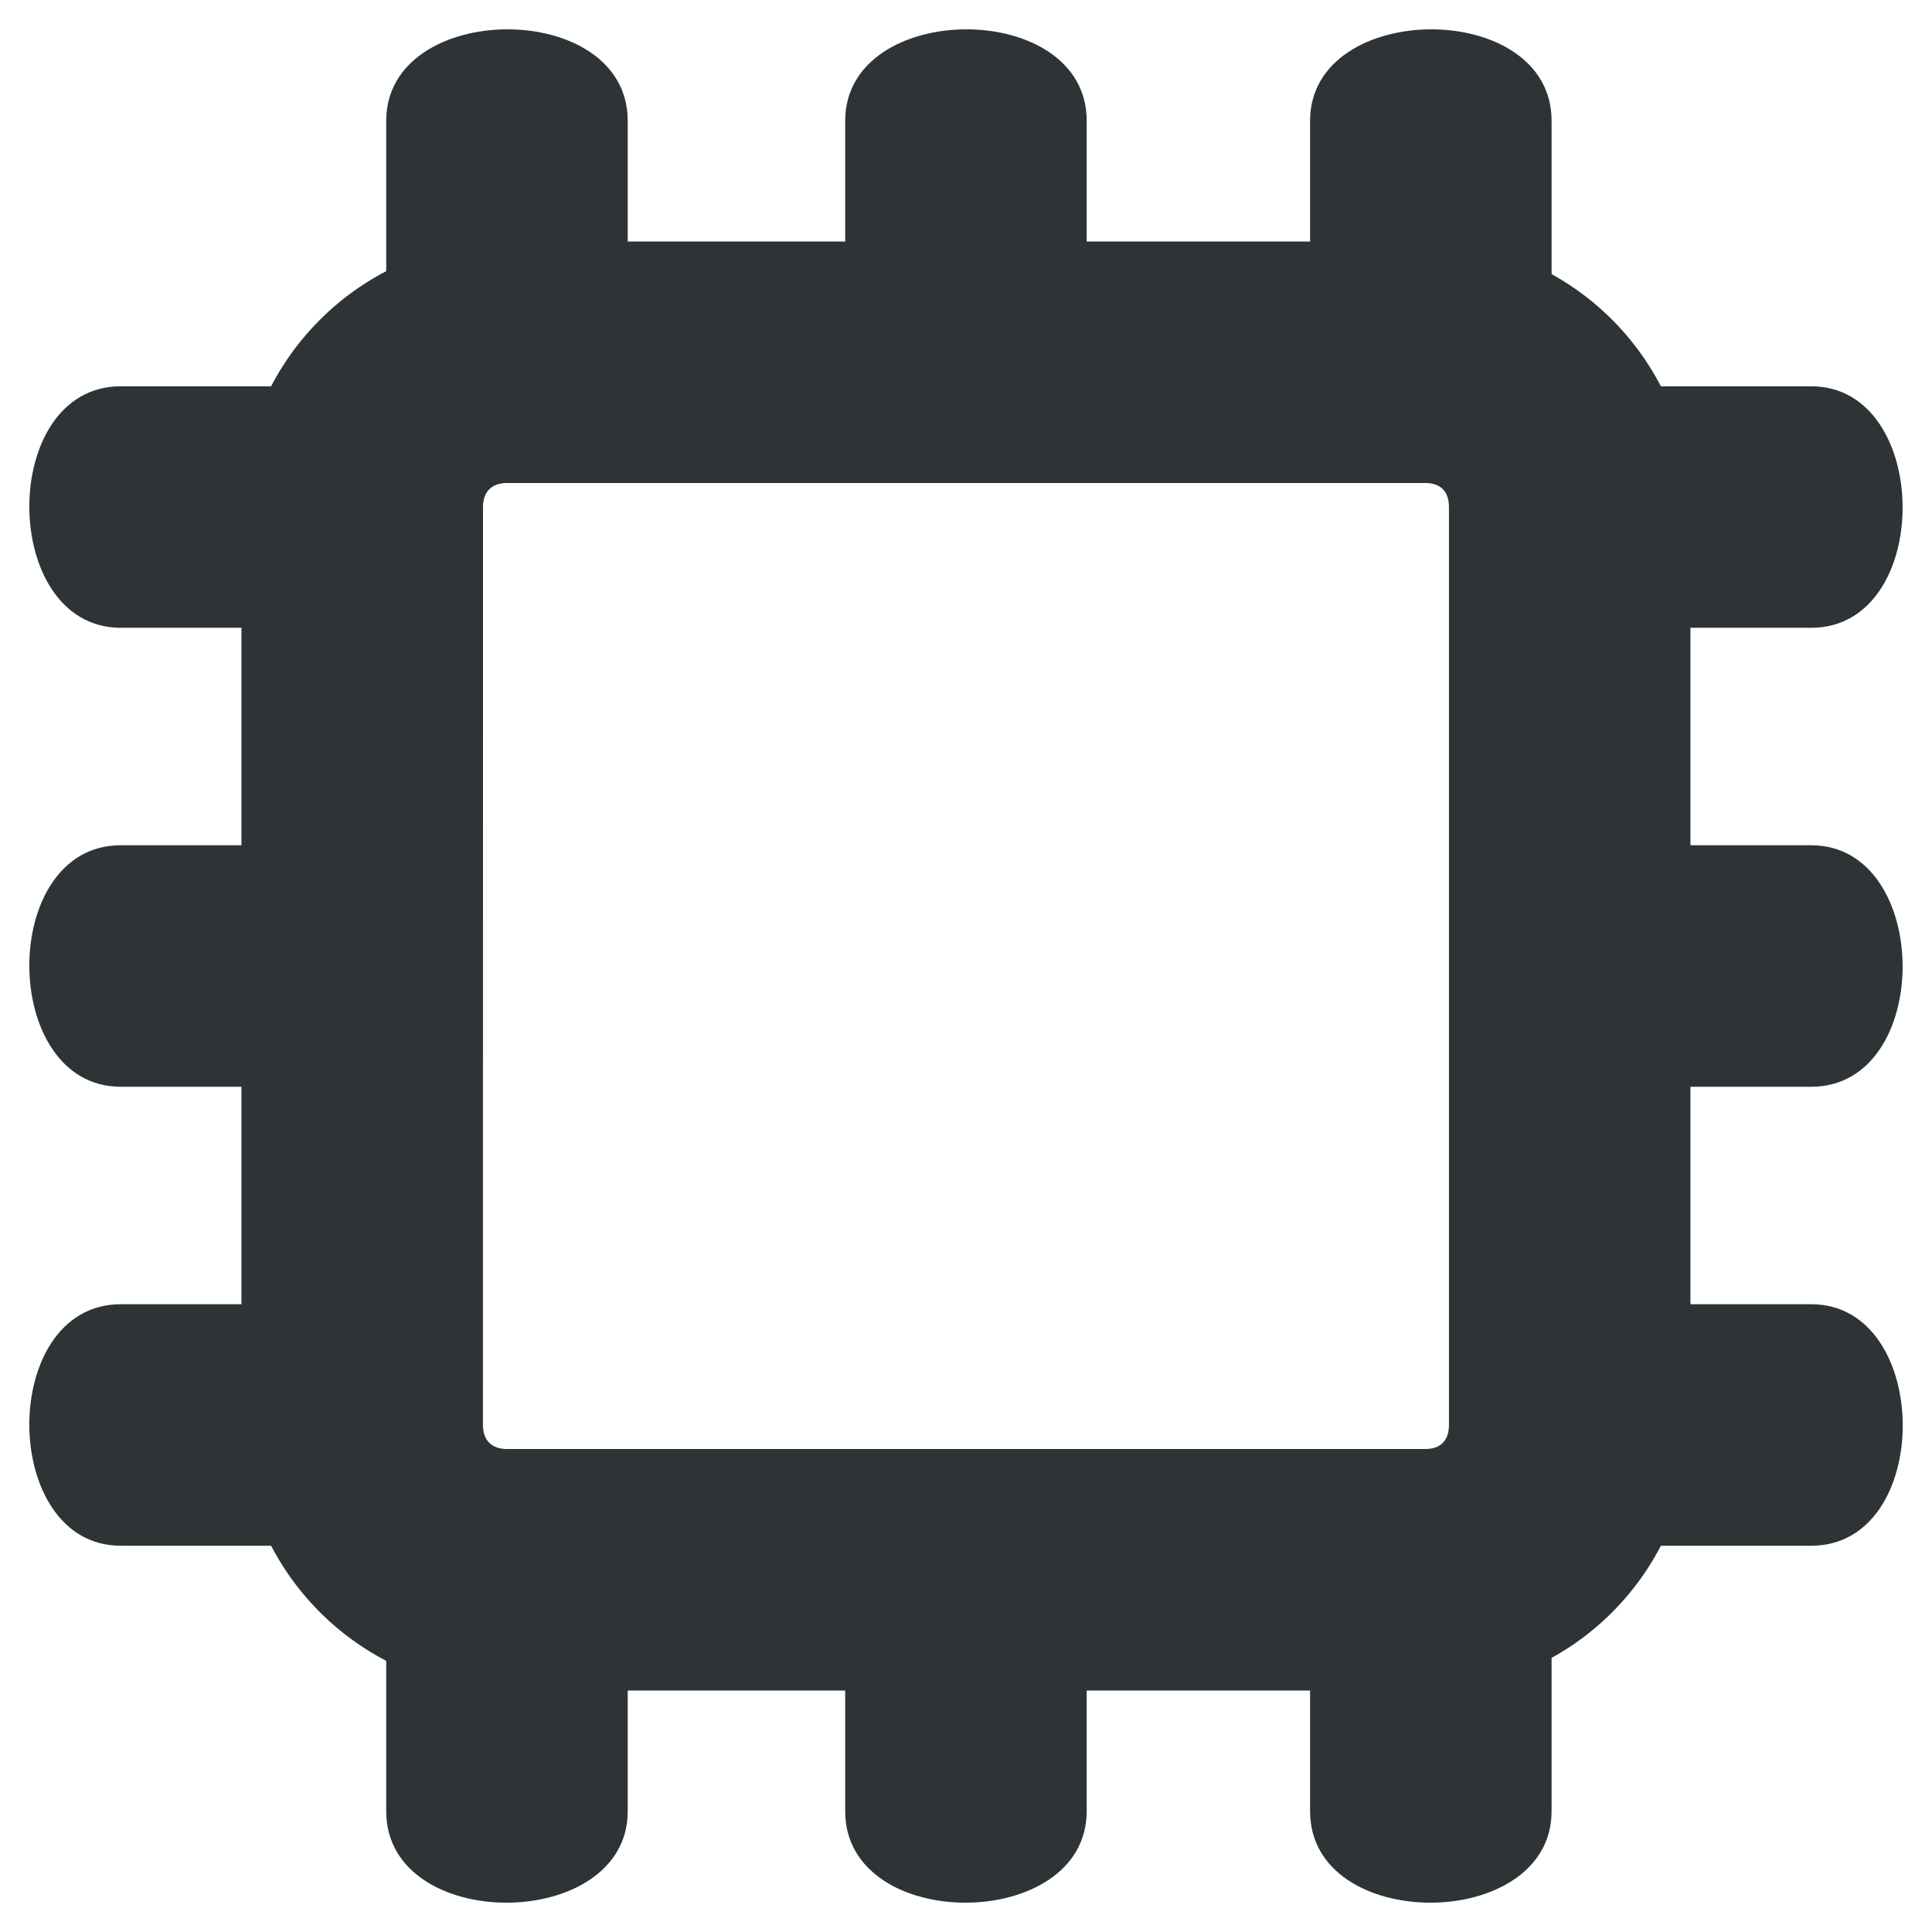
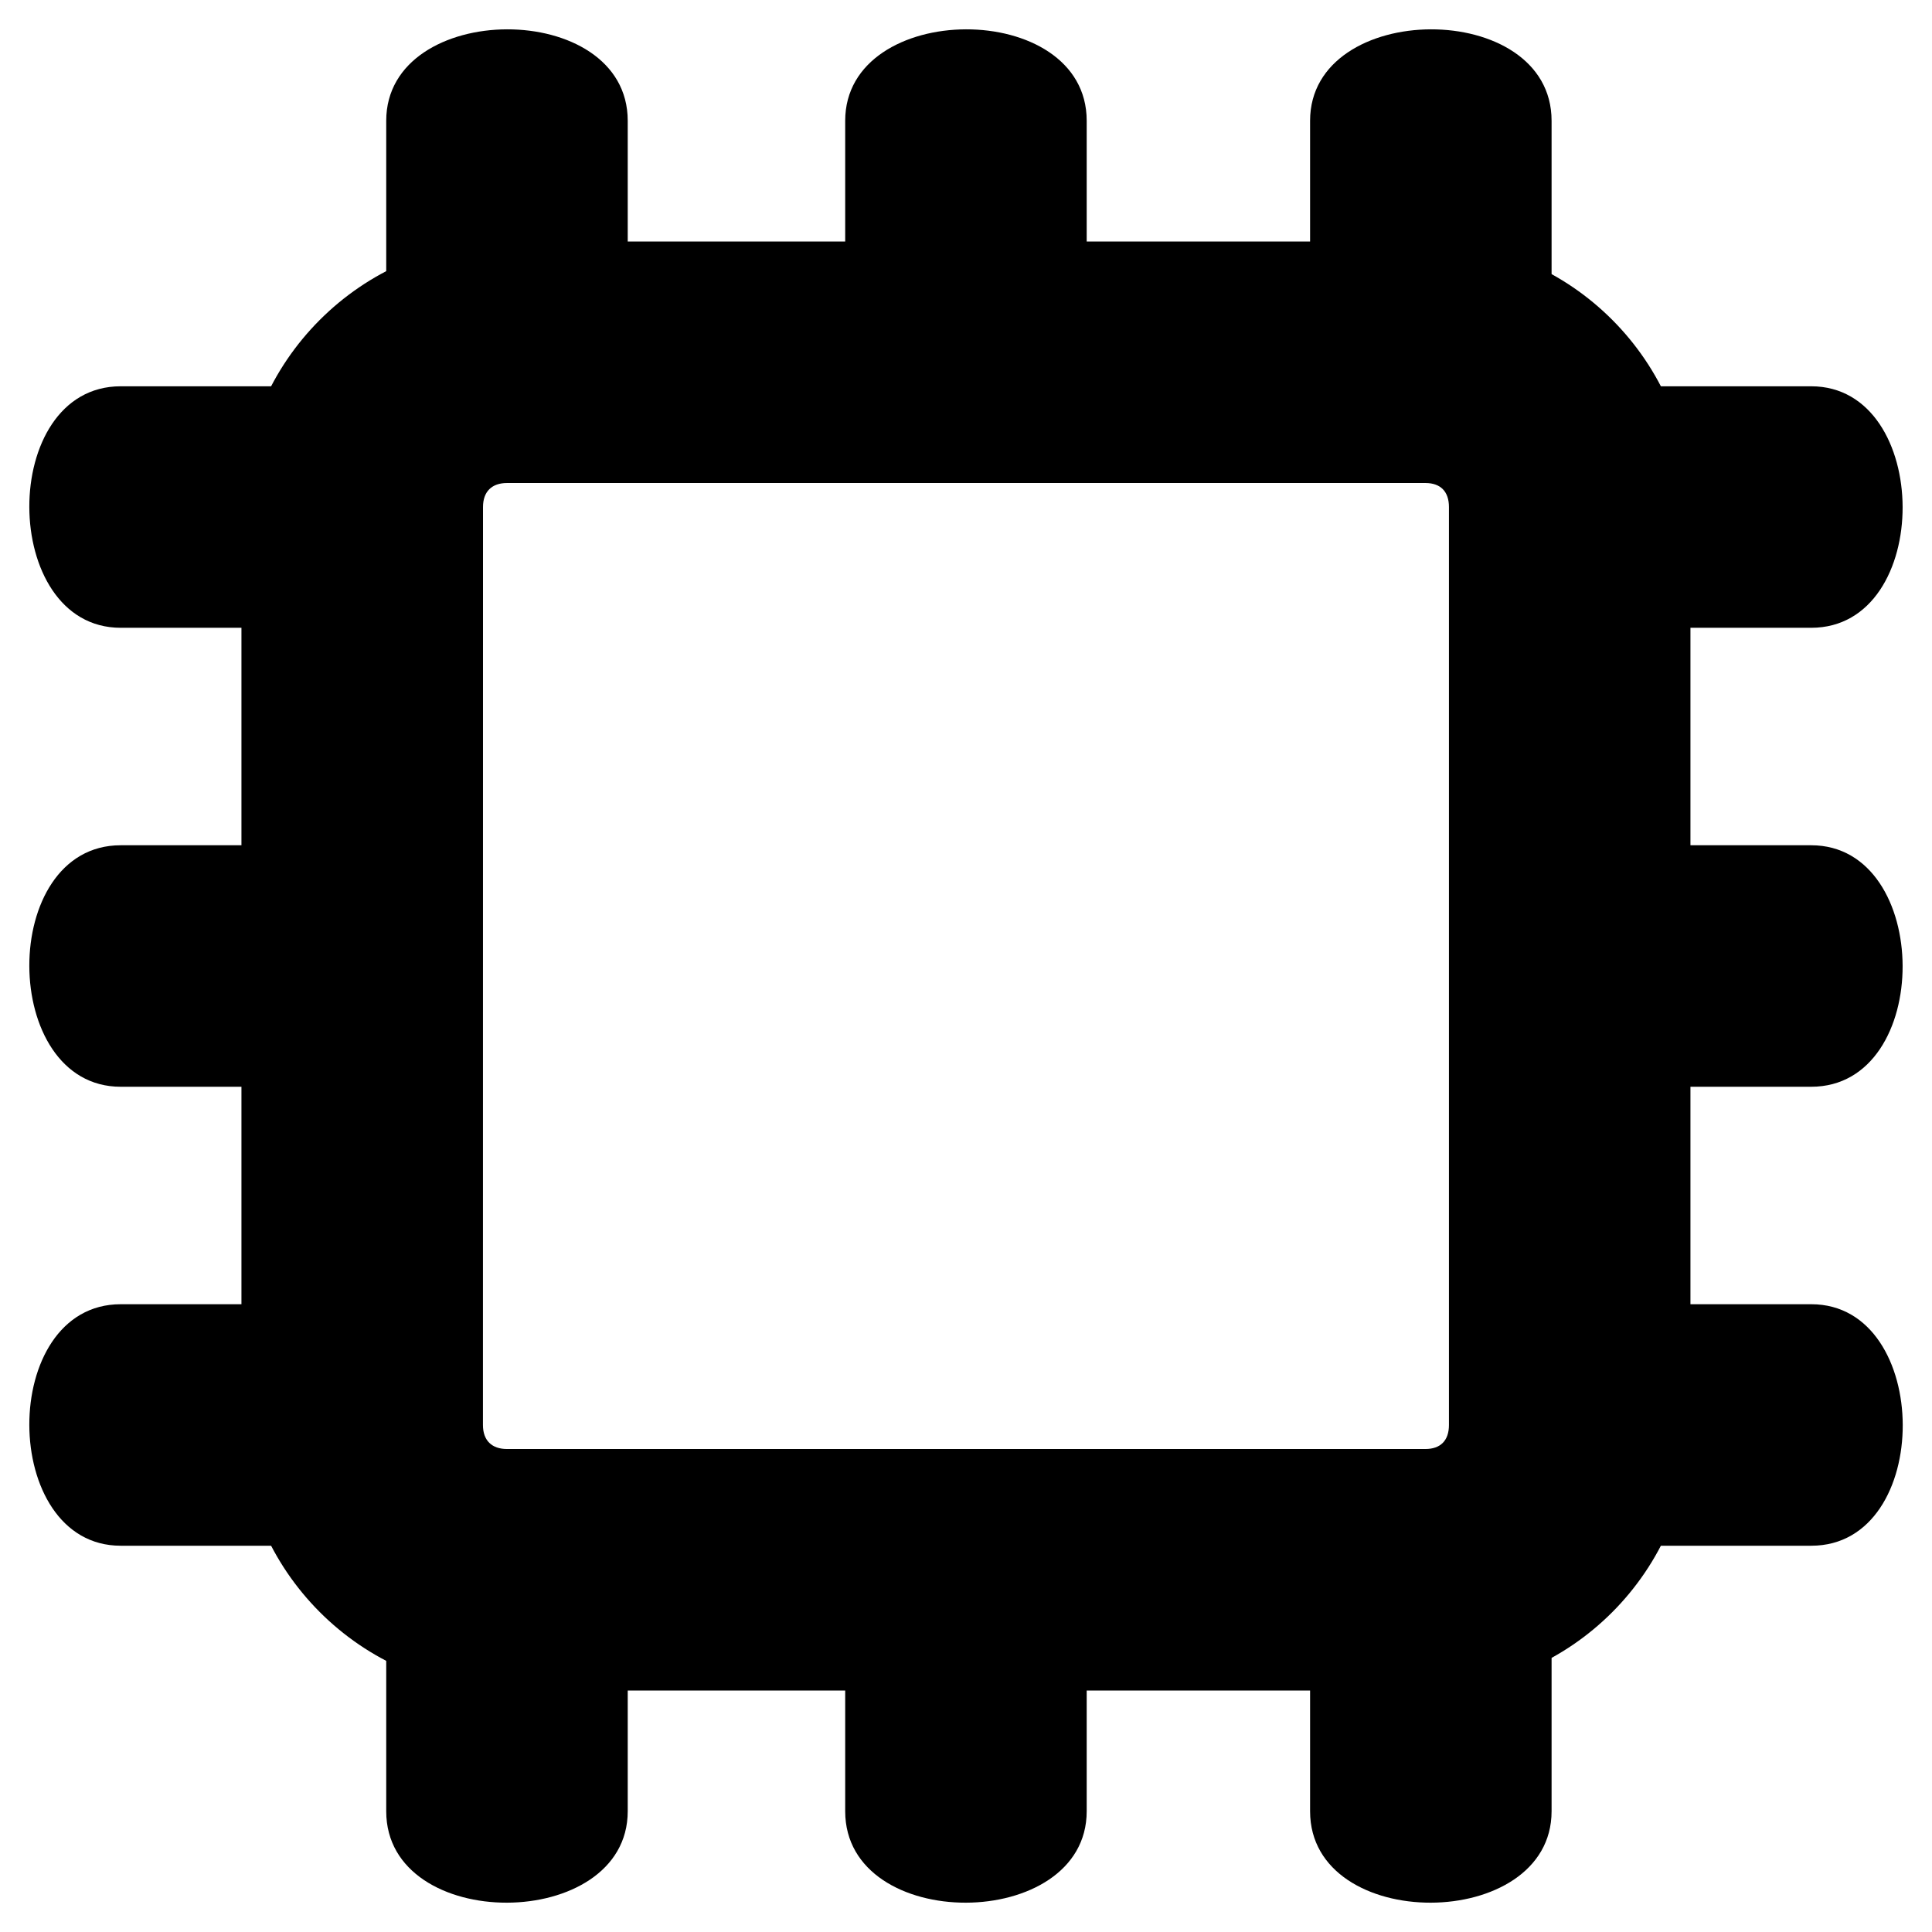
<svg xmlns="http://www.w3.org/2000/svg" width="16px" height="16px" viewBox="0 0 16 16" version="1.1" id="svg13">
  <defs id="defs17" />
  <g id="g1077" transform="translate(0.4295539,-1.329924)">
-     <path d="m 3.769,3.33 c -1.203,0 -2.199,1 -2.199,2.199 v 7.602 c 0,1.199 0.996,2.199 2.199,2.199 h 7.606 c 1.203,0 2.195,-1 2.195,-2.199 V 5.529 c 0,-1.199 -0.992,-2.199 -2.195,-2.199 z m 0,2 h 7.606 c 0.125,0 0.195,0.07 0.195,0.199 v 7.602 c 0,0.129 -0.07,0.199 -0.195,0.199 H 3.769 c -0.125,0 -0.199,-0.07 -0.199,-0.199 l 5e-4,-7.602 c 8.5e-6,-0.129 0.074,-0.199 0.199,-0.199 z" fill="#2e3436" id="path147-3" />
-     <path d="M 0.57,4.529 H 2.67 v 2 H 0.57 c -1.004,0 -1.014,-2 0,-2 z" fill="#2e3436" id="path145-7" style="stroke-width:1.225" />
-     <path d="M 0.57,8.33 H 2.67 V 10.33 H 0.57 c -1.004,0 -1.014,-2 0,-2 z" fill="#2e3436" id="path145-7-6" style="stroke-width:1.225" />
-     <path d="M 0.57,12.131 H 2.67 v 2 H 0.57 c -1.004,0 -1.014,-2 0,-2 z" fill="#2e3436" id="path145-5" style="stroke-width:1.225" />
-     <path d="M 14.571,6.529 H 12.47 V 4.529 h 2.1 c 1.004,0 1.015,2 0,2 z" fill="#2e3436" id="path145-7-5" style="stroke-width:1.225" />
-     <path d="m 14.571,14.131 h -2.1 v -2 h 2.1 c 1.004,0 1.015,2 0,2 z" fill="#2e3436" id="path145-5-6" style="stroke-width:1.225" />
-     <path d="M 14.571,10.33 H 12.47 V 8.33 h 2.1 c 1.004,0 1.015,2 0,2 z" fill="#2e3436" id="path145-5-6-3" style="stroke-width:1.225" />
-     <path d="m 12.42,2.33 v 2.1 h -2 v -2.1 c 0,-1.004 2,-1.015 2,0 z" fill="#2e3436" id="path145-7-5-3" style="stroke-width:1.225" />
-     <path d="m 4.769,2.33 v 2.1 h -2 v -2.1 c 0,-1.004 2,-1.015 2,0 z" fill="#2e3436" id="path145-5-6-6" style="stroke-width:1.225" />
-     <path d="m 8.57,2.33 v 2.1 h -2 v -2.1 c 0,-1.004 2,-1.015 2,0 z" fill="#2e3436" id="path145-5-6-6-7" style="stroke-width:1.225" />
-     <path d="m 10.42,16.33 v -2.1 h 2 v 2.1 c 0,1.004 -2,1.015 -2,0 z" fill="#2e3436" id="path145-7-5-3-7" style="stroke-width:1.225" />
-     <path d="m 6.57,16.33 v -2.1 h 2 v 2.1 c 0,1.004 -2,1.015 -2,0 z" fill="#2e3436" id="path145-7-5-3-7-5" style="stroke-width:1.225" />
-     <path d="m 2.769,16.33 v -2.1 h 2 v 2.1 c 0,1.004 -2,1.015 -2,0 z" fill="#2e3436" id="path145-5-6-6-5" style="stroke-width:1.225" />
+     <path d="m 3.769,3.33 c -1.203,0 -2.199,1 -2.199,2.199 v 7.602 c 0,1.199 0.996,2.199 2.199,2.199 h 7.606 c 1.203,0 2.195,-1 2.195,-2.199 V 5.529 c 0,-1.199 -0.992,-2.199 -2.195,-2.199 z m 0,2 h 7.606 c 0.125,0 0.195,0.07 0.195,0.199 v 7.602 c 0,0.129 -0.07,0.199 -0.195,0.199 H 3.769 c -0.125,0 -0.199,-0.07 -0.199,-0.199 l 5e-4,-7.602 c 8.5e-6,-0.129 0.074,-0.199 0.199,-0.199 z" fill="currentColor" id="path147-3" />
+     <path d="M 0.57,4.529 H 2.67 v 2 H 0.57 c -1.004,0 -1.014,-2 0,-2 z" fill="currentColor" id="path145-7" style="stroke-width:1.225" />
+     <path d="M 0.57,8.33 H 2.67 V 10.33 H 0.57 c -1.004,0 -1.014,-2 0,-2 z" fill="currentColor" id="path145-7-6" style="stroke-width:1.225" />
+     <path d="M 0.57,12.131 H 2.67 v 2 H 0.57 c -1.004,0 -1.014,-2 0,-2 z" fill="currentColor" id="path145-5" style="stroke-width:1.225" />
+     <path d="M 14.571,6.529 H 12.47 V 4.529 h 2.1 c 1.004,0 1.015,2 0,2 z" fill="currentColor" id="path145-7-5" style="stroke-width:1.225" />
+     <path d="m 14.571,14.131 h -2.1 v -2 h 2.1 c 1.004,0 1.015,2 0,2 z" fill="currentColor" id="path145-5-6" style="stroke-width:1.225" />
+     <path d="M 14.571,10.33 H 12.47 V 8.33 h 2.1 c 1.004,0 1.015,2 0,2 z" fill="currentColor" id="path145-5-6-3" style="stroke-width:1.225" />
+     <path d="m 12.42,2.33 v 2.1 h -2 v -2.1 c 0,-1.004 2,-1.015 2,0 z" fill="currentColor" id="path145-7-5-3" style="stroke-width:1.225" />
+     <path d="m 4.769,2.33 v 2.1 h -2 v -2.1 c 0,-1.004 2,-1.015 2,0 z" fill="currentColor" id="path145-5-6-6" style="stroke-width:1.225" />
+     <path d="m 8.57,2.33 v 2.1 h -2 v -2.1 c 0,-1.004 2,-1.015 2,0 z" fill="currentColor" id="path145-5-6-6-7" style="stroke-width:1.225" />
+     <path d="m 10.42,16.33 v -2.1 h 2 v 2.1 c 0,1.004 -2,1.015 -2,0 z" fill="currentColor" id="path145-7-5-3-7" style="stroke-width:1.225" />
+     <path d="m 6.57,16.33 v -2.1 h 2 v 2.1 c 0,1.004 -2,1.015 -2,0 z" fill="currentColor" id="path145-7-5-3-7-5" style="stroke-width:1.225" />
+     <path d="m 2.769,16.33 v -2.1 h 2 v 2.1 c 0,1.004 -2,1.015 -2,0 z" fill="currentColor" id="path145-5-6-6-5" style="stroke-width:1.225" />
  </g>
</svg>
